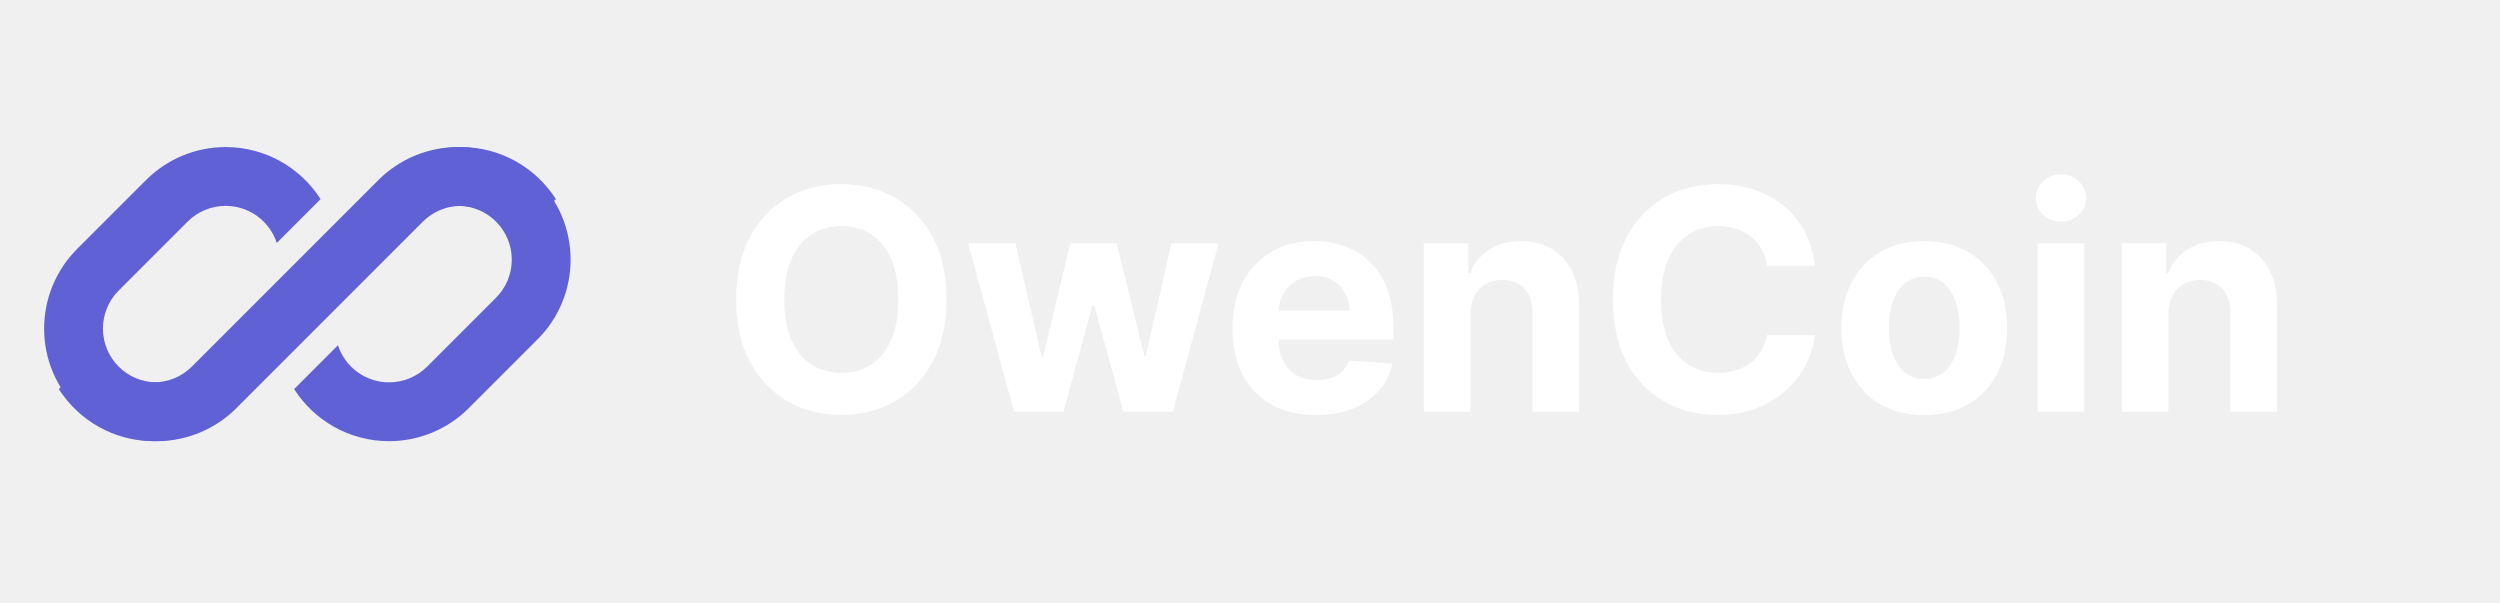
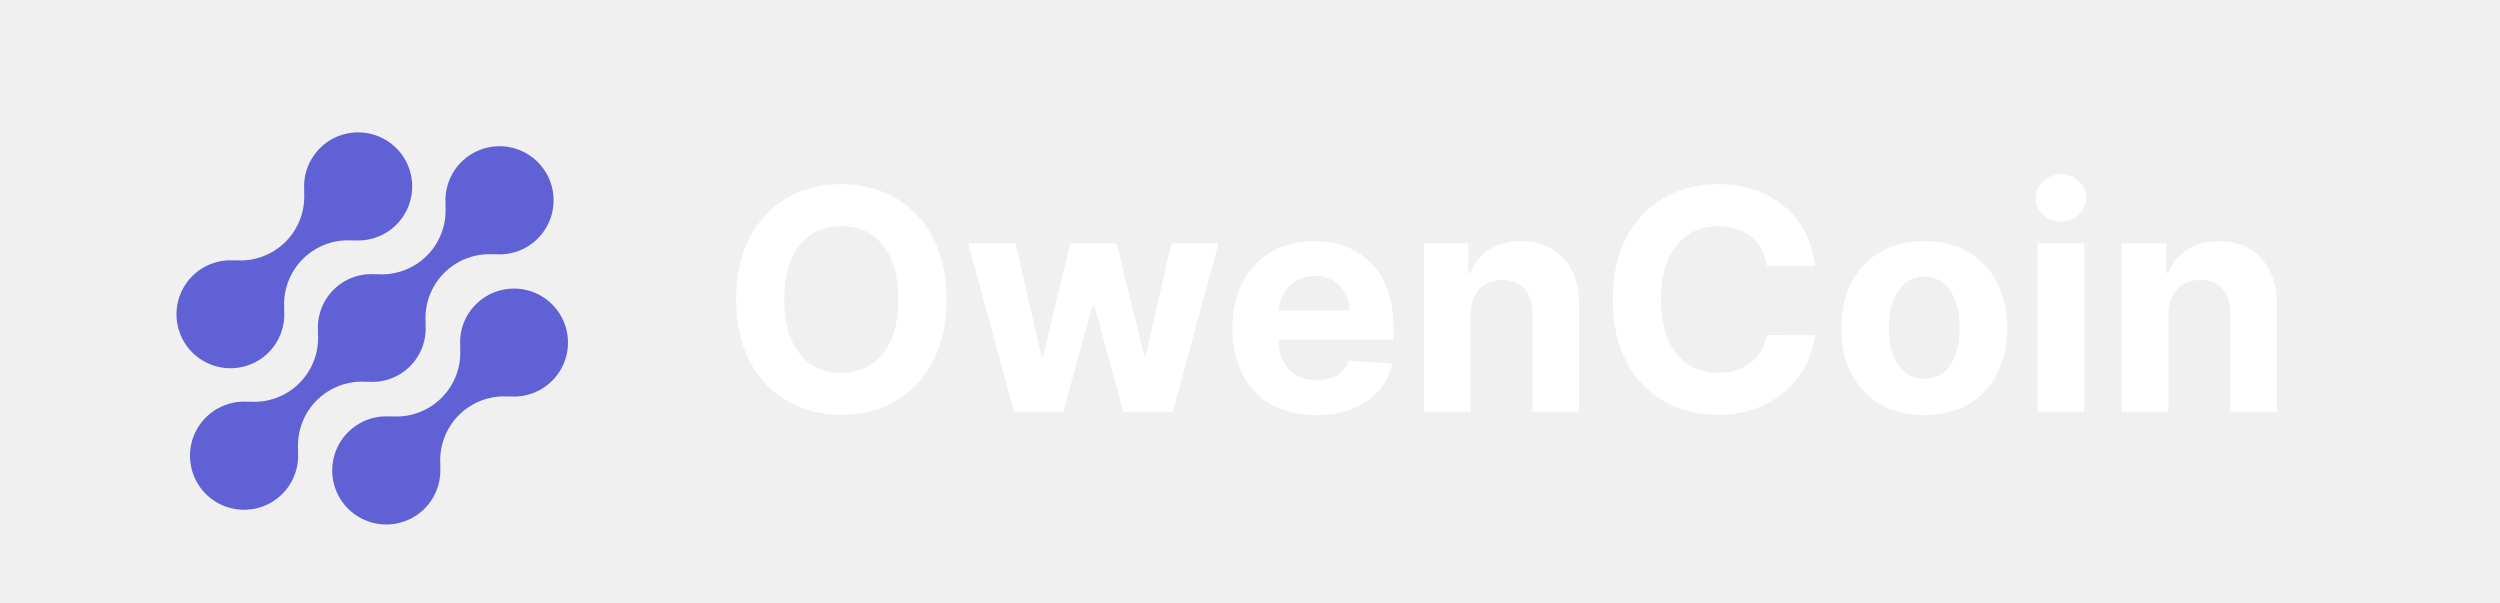
<svg xmlns="http://www.w3.org/2000/svg" width="170" height="41" viewBox="0 0 170 41" fill="none">
-   <path d="M64.362 20.364C64.362 22.029 64.046 23.446 63.415 24.614C62.789 25.783 61.934 26.675 60.85 27.291C59.771 27.903 58.558 28.209 57.211 28.209C55.853 28.209 54.635 27.901 53.556 27.284C52.478 26.668 51.625 25.775 50.999 24.607C50.372 23.439 50.059 22.024 50.059 20.364C50.059 18.698 50.372 17.281 50.999 16.113C51.625 14.945 52.478 14.055 53.556 13.443C54.635 12.827 55.853 12.518 57.211 12.518C58.558 12.518 59.771 12.827 60.85 13.443C61.934 14.055 62.789 14.945 63.415 16.113C64.046 17.281 64.362 18.698 64.362 20.364ZM61.088 20.364C61.088 19.285 60.927 18.375 60.604 17.634C60.285 16.893 59.836 16.332 59.254 15.949C58.672 15.566 57.991 15.375 57.211 15.375C56.43 15.375 55.749 15.566 55.167 15.949C54.586 16.332 54.133 16.893 53.81 17.634C53.492 18.375 53.333 19.285 53.333 20.364C53.333 21.442 53.492 22.352 53.81 23.093C54.133 23.834 54.586 24.396 55.167 24.778C55.749 25.161 56.43 25.353 57.211 25.353C57.991 25.353 58.672 25.161 59.254 24.778C59.836 24.396 60.285 23.834 60.604 23.093C60.927 22.352 61.088 21.442 61.088 20.364ZM68.954 28L65.837 16.546H69.051L70.826 24.241H70.93L72.78 16.546H75.934L77.814 24.197H77.91L79.656 16.546H82.862L79.752 28H76.389L74.42 20.796H74.279L72.31 28H68.954ZM89.49 28.224C88.312 28.224 87.297 27.985 86.447 27.508C85.602 27.026 84.951 26.345 84.493 25.465C84.036 24.579 83.807 23.533 83.807 22.325C83.807 21.147 84.036 20.113 84.493 19.223C84.951 18.333 85.595 17.639 86.425 17.142C87.26 16.645 88.24 16.396 89.363 16.396C90.119 16.396 90.822 16.518 91.474 16.762C92.13 17 92.701 17.361 93.189 17.843C93.681 18.325 94.064 18.932 94.337 19.663C94.611 20.389 94.747 21.239 94.747 22.213V23.086H85.075V21.117H91.757C91.757 20.659 91.657 20.254 91.459 19.901C91.26 19.548 90.984 19.272 90.631 19.073C90.283 18.87 89.878 18.768 89.415 18.768C88.933 18.768 88.505 18.88 88.133 19.103C87.765 19.322 87.476 19.618 87.268 19.991C87.059 20.359 86.952 20.769 86.947 21.221V23.093C86.947 23.66 87.051 24.149 87.26 24.562C87.474 24.975 87.775 25.293 88.162 25.517C88.55 25.74 89.01 25.852 89.542 25.852C89.895 25.852 90.218 25.803 90.511 25.703C90.805 25.604 91.056 25.454 91.265 25.256C91.474 25.057 91.633 24.813 91.742 24.525L94.68 24.719C94.531 25.425 94.225 26.041 93.763 26.568C93.306 27.09 92.714 27.498 91.988 27.791C91.267 28.079 90.434 28.224 89.49 28.224ZM99.997 21.378V28H96.82V16.546H99.848V18.566H99.982C100.236 17.9 100.661 17.373 101.258 16.985C101.854 16.593 102.578 16.396 103.428 16.396C104.223 16.396 104.917 16.57 105.508 16.918C106.1 17.266 106.56 17.764 106.888 18.41C107.216 19.051 107.38 19.817 107.38 20.707V28H104.203V21.273C104.208 20.572 104.029 20.026 103.666 19.633C103.303 19.235 102.804 19.036 102.167 19.036C101.74 19.036 101.362 19.128 101.034 19.312C100.711 19.496 100.457 19.765 100.273 20.117C100.094 20.466 100.002 20.886 99.997 21.378ZM123.419 18.074H120.153C120.093 17.652 119.971 17.276 119.787 16.948C119.603 16.615 119.367 16.332 119.079 16.098C118.791 15.864 118.457 15.685 118.08 15.561C117.707 15.437 117.302 15.375 116.864 15.375C116.074 15.375 115.385 15.571 114.798 15.964C114.212 16.352 113.757 16.918 113.434 17.664C113.111 18.405 112.949 19.305 112.949 20.364C112.949 21.452 113.111 22.367 113.434 23.108C113.762 23.849 114.219 24.408 114.806 24.786C115.392 25.164 116.071 25.353 116.842 25.353C117.274 25.353 117.674 25.296 118.042 25.181C118.415 25.067 118.746 24.9 119.034 24.681C119.323 24.458 119.561 24.187 119.75 23.869C119.944 23.55 120.078 23.188 120.153 22.78L123.419 22.795C123.335 23.496 123.123 24.172 122.785 24.823C122.452 25.47 122.002 26.049 121.435 26.561C120.874 27.068 120.203 27.471 119.422 27.769C118.646 28.062 117.769 28.209 116.79 28.209C115.427 28.209 114.209 27.901 113.135 27.284C112.066 26.668 111.221 25.775 110.6 24.607C109.983 23.439 109.675 22.024 109.675 20.364C109.675 18.698 109.988 17.281 110.615 16.113C111.241 14.945 112.091 14.055 113.165 13.443C114.239 12.827 115.447 12.518 116.79 12.518C117.674 12.518 118.495 12.643 119.25 12.891C120.011 13.14 120.685 13.503 121.271 13.98C121.858 14.452 122.335 15.032 122.703 15.718C123.076 16.404 123.315 17.189 123.419 18.074ZM130.85 28.224C129.692 28.224 128.69 27.978 127.845 27.485C127.005 26.988 126.356 26.297 125.899 25.412C125.441 24.522 125.213 23.491 125.213 22.317C125.213 21.134 125.441 20.1 125.899 19.215C126.356 18.325 127.005 17.634 127.845 17.142C128.69 16.645 129.692 16.396 130.85 16.396C132.009 16.396 133.008 16.645 133.848 17.142C134.693 17.634 135.345 18.325 135.802 19.215C136.259 20.1 136.488 21.134 136.488 22.317C136.488 23.491 136.259 24.522 135.802 25.412C135.345 26.297 134.693 26.988 133.848 27.485C133.008 27.978 132.009 28.224 130.85 28.224ZM130.865 25.763C131.392 25.763 131.832 25.614 132.185 25.315C132.538 25.012 132.804 24.599 132.983 24.077C133.167 23.555 133.259 22.961 133.259 22.295C133.259 21.629 133.167 21.035 132.983 20.513C132.804 19.991 132.538 19.578 132.185 19.275C131.832 18.972 131.392 18.82 130.865 18.82C130.333 18.82 129.886 18.972 129.523 19.275C129.165 19.578 128.894 19.991 128.71 20.513C128.531 21.035 128.442 21.629 128.442 22.295C128.442 22.961 128.531 23.555 128.71 24.077C128.894 24.599 129.165 25.012 129.523 25.315C129.886 25.614 130.333 25.763 130.865 25.763ZM138.554 28V16.546H141.731V28H138.554ZM140.15 15.069C139.677 15.069 139.272 14.912 138.934 14.599C138.601 14.281 138.435 13.901 138.435 13.458C138.435 13.021 138.601 12.645 138.934 12.332C139.272 12.014 139.677 11.855 140.15 11.855C140.622 11.855 141.025 12.014 141.358 12.332C141.696 12.645 141.865 13.021 141.865 13.458C141.865 13.901 141.696 14.281 141.358 14.599C141.025 14.912 140.622 15.069 140.15 15.069ZM147.452 21.378V28H144.276V16.546H147.303V18.566H147.438C147.691 17.9 148.116 17.373 148.713 16.985C149.309 16.593 150.033 16.396 150.883 16.396C151.678 16.396 152.372 16.57 152.963 16.918C153.555 17.266 154.015 17.764 154.343 18.41C154.671 19.051 154.835 19.817 154.835 20.707V28H151.658V21.273C151.663 20.572 151.484 20.026 151.121 19.633C150.759 19.235 150.259 19.036 149.623 19.036C149.195 19.036 148.817 19.128 148.489 19.312C148.166 19.496 147.912 19.765 147.728 20.117C147.549 20.466 147.457 20.886 147.452 21.378Z" fill="white" style="fill:white;fill-opacity:1;" />
-   <g clip-path="url(#clip0_1951_4)">
-     <path d="M15.343 10C13.312 10 11.365 10.807 9.929 12.243L5.243 16.929C3.807 18.365 3 20.312 3 22.343C3 26.572 6.428 30 10.657 30C12.688 30 14.635 29.193 16.071 27.757L19.313 24.516C19.313 24.516 19.313 24.516 19.313 24.516L28.757 15.071C29.443 14.385 30.373 14 31.343 14C32.967 14 34.343 15.058 34.821 16.523L37.801 13.542C36.442 11.412 34.057 10 31.343 10C29.312 10 27.365 10.807 25.929 12.243L13.243 24.929C12.557 25.615 11.627 26 10.657 26C8.637 26 7 24.363 7 22.343C7 21.373 7.385 20.443 8.071 19.757L12.757 15.071C13.443 14.385 14.373 14 15.343 14C16.967 14 18.343 15.058 18.821 16.523L21.802 13.542C20.442 11.412 18.057 10 15.343 10Z" fill="#6161D6" style="fill:#6161D6;fill:color(display-p3 0.379 0.379 0.84);fill-opacity:1;" />
-     <path d="M13.044 24.929C12.358 25.615 11.428 26 10.458 26C8.835 26 7.458 24.942 6.981 23.478L4 26.459C5.36 28.588 7.744 30 10.458 30C12.489 30 14.436 29.193 15.872 27.757L28.558 15.071C29.244 14.385 30.174 14 31.144 14C33.164 14 34.801 15.637 34.801 17.657C34.801 18.627 34.416 19.557 33.73 20.243L29.044 24.929C28.358 25.615 27.428 26 26.458 26C24.834 26 23.458 24.942 22.98 23.477L20 26.458C21.36 28.588 23.744 30 26.458 30C28.489 30 30.436 29.193 31.872 27.757L36.559 23.071C37.995 21.635 38.801 19.688 38.801 17.657C38.801 13.428 35.373 10 31.144 10C29.114 10 27.166 10.807 25.73 12.243L13.044 24.929Z" fill="#6161D6" style="fill:#6161D6;fill:color(display-p3 0.379 0.379 0.84);fill-opacity:1;" />
-   </g>
-   <defs>
-     <clipPath id="clip0_1951_4">
-       <rect width="36" height="20" fill="white" style="fill:white;fill-opacity:1;" transform="translate(3 10)" />
-     </clipPath>
-   </defs>
+   <path d="M147.452 21.378V28H144.275V16.546H147.303V18.567H147.437C147.691 17.9 148.116 17.373 148.713 16.986C149.309 16.593 150.032 16.396 150.883 16.396C151.678 16.396 152.372 16.57 152.963 16.919C153.555 17.267 154.015 17.764 154.343 18.41C154.671 19.051 154.835 19.817 154.835 20.707V28H151.658V21.274C151.663 20.573 151.484 20.026 151.121 19.633C150.758 19.235 150.259 19.036 149.622 19.036C149.195 19.036 148.817 19.128 148.489 19.312C148.166 19.496 147.912 19.765 147.728 20.118C147.549 20.466 147.457 20.886 147.452 21.378Z" fill="white" style="fill:white;fill-opacity:1;" />
+   <path d="M138.553 28V16.545H141.73V28H138.553ZM140.149 15.069C139.676 15.069 139.271 14.912 138.933 14.599C138.6 14.281 138.434 13.9 138.434 13.458C138.434 13.02 138.6 12.645 138.933 12.332C139.271 12.014 139.676 11.854 140.149 11.854C140.621 11.854 141.024 12.014 141.357 12.332C141.695 12.645 141.864 13.02 141.864 13.458C141.864 13.9 141.695 14.281 141.357 14.599C141.024 14.912 140.621 15.069 140.149 15.069Z" fill="white" style="fill:white;fill-opacity:1;" />
+   <path d="M130.851 28.224C129.692 28.224 128.691 27.978 127.845 27.486C127.005 26.988 126.356 26.297 125.899 25.413C125.442 24.523 125.213 23.491 125.213 22.318C125.213 21.134 125.442 20.1 125.899 19.215C126.356 18.326 127.005 17.634 127.845 17.142C128.691 16.645 129.692 16.396 130.851 16.396C132.009 16.396 133.008 16.645 133.849 17.142C134.694 17.634 135.345 18.326 135.802 19.215C136.26 20.1 136.488 21.134 136.488 22.318C136.488 23.491 136.26 24.523 135.802 25.413C135.345 26.297 134.694 26.988 133.849 27.486C133.008 27.978 132.009 28.224 130.851 28.224ZM130.866 25.763C131.393 25.763 131.833 25.614 132.186 25.316C132.539 25.012 132.805 24.6 132.983 24.078C133.167 23.556 133.259 22.962 133.259 22.295C133.259 21.629 133.167 21.035 132.983 20.513C132.805 19.991 132.539 19.578 132.186 19.275C131.833 18.972 131.393 18.82 130.866 18.82C130.334 18.82 129.886 18.972 129.523 19.275C129.165 19.578 128.894 19.991 128.71 20.513C128.531 21.035 128.442 21.629 128.442 22.295C128.442 22.962 128.531 23.556 128.71 24.078C128.894 24.6 129.165 25.012 129.523 25.316C129.886 25.614 130.334 25.763 130.866 25.763Z" fill="white" style="fill:white;fill-opacity:1;" />
+   <path d="M123.418 18.074H120.151C120.092 17.652 119.97 17.276 119.786 16.948C119.602 16.615 119.366 16.332 119.078 16.098C118.789 15.864 118.456 15.685 118.078 15.561C117.705 15.437 117.3 15.375 116.863 15.375C116.072 15.375 115.384 15.571 114.797 15.964C114.21 16.352 113.756 16.918 113.432 17.664C113.109 18.405 112.948 19.305 112.948 20.364C112.948 21.453 113.109 22.367 113.432 23.108C113.76 23.849 114.218 24.408 114.805 24.786C115.391 25.164 116.07 25.353 116.84 25.353C117.273 25.353 117.673 25.296 118.041 25.181C118.414 25.067 118.744 24.9 119.033 24.682C119.321 24.458 119.56 24.187 119.749 23.869C119.943 23.55 120.077 23.188 120.151 22.78L123.418 22.795C123.333 23.496 123.122 24.172 122.784 24.823C122.451 25.47 122.001 26.049 121.434 26.561C120.872 27.068 120.201 27.471 119.421 27.769C118.645 28.062 117.768 28.209 116.788 28.209C115.426 28.209 114.208 27.901 113.134 27.284C112.065 26.668 111.22 25.775 110.599 24.607C109.982 23.439 109.674 22.024 109.674 20.364C109.674 18.698 109.987 17.281 110.613 16.113C111.24 14.945 112.09 14.055 113.164 13.443C114.238 12.827 115.446 12.519 116.788 12.519C117.673 12.519 118.493 12.643 119.249 12.891C120.01 13.14 120.683 13.503 121.27 13.98C121.857 14.453 122.334 15.032 122.702 15.718C123.075 16.404 123.313 17.189 123.418 18.074Z" fill="white" style="fill:white;fill-opacity:1;" />
+   <path d="M99.997 21.378V28H96.82V16.546H99.848V18.567H99.982C100.236 17.9 100.661 17.373 101.257 16.986C101.854 16.593 102.577 16.396 103.428 16.396C104.223 16.396 104.917 16.57 105.508 16.919C106.1 17.267 106.56 17.764 106.888 18.41C107.216 19.051 107.38 19.817 107.38 20.707V28H104.203V21.274C104.208 20.573 104.029 20.026 103.666 19.633C103.303 19.235 102.804 19.036 102.167 19.036C101.74 19.036 101.362 19.128 101.034 19.312C100.711 19.496 100.457 19.765 100.273 20.118C100.094 20.466 100.002 20.886 99.997 21.378Z" fill="white" style="fill:white;fill-opacity:1;" />
+   <path d="M89.489 28.224C88.311 28.224 87.297 27.985 86.447 27.508C85.601 27.026 84.95 26.345 84.493 25.465C84.035 24.58 83.807 23.533 83.807 22.325C83.807 21.147 84.035 20.113 84.493 19.223C84.95 18.333 85.594 17.639 86.424 17.142C87.259 16.645 88.239 16.396 89.362 16.396C90.118 16.396 90.822 16.518 91.473 16.762C92.129 17 92.701 17.361 93.188 17.843C93.68 18.326 94.063 18.932 94.337 19.663C94.61 20.389 94.747 21.239 94.747 22.213V23.086H85.074V21.117H91.756C91.756 20.66 91.657 20.254 91.458 19.901C91.259 19.549 90.983 19.273 90.63 19.074C90.282 18.87 89.877 18.768 89.415 18.768C88.932 18.768 88.505 18.88 88.132 19.104C87.764 19.322 87.476 19.618 87.267 19.991C87.058 20.359 86.951 20.769 86.946 21.221V23.093C86.946 23.66 87.051 24.15 87.259 24.562C87.473 24.975 87.774 25.293 88.162 25.517C88.549 25.741 89.009 25.852 89.541 25.852C89.894 25.852 90.218 25.803 90.511 25.703C90.804 25.604 91.055 25.455 91.264 25.256C91.473 25.057 91.632 24.813 91.741 24.525L94.68 24.719C94.53 25.425 94.225 26.041 93.762 26.568C93.305 27.09 92.713 27.498 91.987 27.791C91.266 28.08 90.434 28.224 89.489 28.224Z" fill="white" style="fill:white;fill-opacity:1;" />
+   <path d="M68.953 28L65.836 16.545H69.05L70.825 24.241H70.929L72.779 16.545H75.933L77.812 24.196H77.909L79.654 16.545H82.861L79.751 28H76.388L74.419 20.796H74.278L72.309 28H68.953Z" fill="white" style="fill:white;fill-opacity:1;" />
+   <path d="M64.362 20.364C64.362 22.029 64.046 23.446 63.415 24.614C62.788 25.783 61.933 26.675 60.849 27.292C59.771 27.903 58.557 28.209 57.21 28.209C55.853 28.209 54.635 27.901 53.556 27.284C52.477 26.668 51.625 25.775 50.998 24.607C50.372 23.439 50.059 22.024 50.059 20.364C50.059 18.698 50.372 17.281 50.998 16.113C51.625 14.945 52.477 14.055 53.556 13.443C54.635 12.827 55.853 12.519 57.21 12.519C58.557 12.519 59.771 12.827 60.849 13.443C61.933 14.055 62.788 14.945 63.415 16.113C64.046 17.281 64.362 18.698 64.362 20.364ZM61.088 20.364C61.088 19.285 60.926 18.375 60.603 17.634C60.285 16.894 59.835 16.332 59.254 15.949C58.672 15.566 57.991 15.375 57.21 15.375C56.43 15.375 55.749 15.566 55.167 15.949C54.585 16.332 54.133 16.894 53.81 17.634C53.492 18.375 53.332 19.285 53.332 20.364C53.332 21.443 53.492 22.352 53.81 23.093C54.133 23.834 54.585 24.396 55.167 24.779C55.749 25.161 56.43 25.353 57.21 25.353C57.991 25.353 58.672 25.161 59.254 24.779C59.835 24.396 60.285 23.834 60.603 23.093C60.926 22.352 61.088 21.443 61.088 20.364Z" fill="white" style="fill:white;fill-opacity:1;" />
+   <path d="M32.349 20.703C31.97 21.085 31.68 21.545 31.499 22.051C31.318 22.557 31.251 23.097 31.303 23.632L31.285 23.614C31.338 24.244 31.253 24.878 31.036 25.472C30.819 26.065 30.475 26.604 30.028 27.051C29.581 27.498 29.042 27.842 28.448 28.059C27.854 28.276 27.221 28.361 26.591 28.308L26.609 28.326C25.855 28.256 25.099 28.42 24.442 28.796C23.785 29.172 23.26 29.741 22.938 30.426C22.617 31.111 22.514 31.878 22.645 32.623C22.776 33.369 23.133 34.056 23.668 34.59C24.204 35.125 24.891 35.482 25.636 35.612C26.382 35.742 27.149 35.639 27.834 35.316C28.518 34.994 29.087 34.469 29.462 33.812C29.837 33.154 30 32.398 29.93 31.644L29.949 31.662C29.895 31.032 29.98 30.399 30.198 29.805C30.415 29.211 30.759 28.672 31.206 28.225C31.653 27.778 32.192 27.434 32.785 27.217C33.379 27 34.013 26.915 34.643 26.968L34.624 26.95C35.239 27.006 35.859 26.905 36.425 26.657C36.991 26.409 37.485 26.022 37.862 25.533C38.239 25.043 38.486 24.466 38.58 23.855C38.675 23.245 38.614 22.62 38.402 22.039C38.191 21.459 37.837 20.941 37.372 20.533C36.907 20.126 36.347 19.843 35.744 19.709C35.141 19.576 34.513 19.597 33.92 19.771C33.327 19.945 32.788 20.265 32.352 20.703H32.349Z" fill="#6161D6" style="fill:#6161D6;fill:color(display-p3 0.379 0.379 0.84);fill-opacity:1;" />
+   <path d="M24.971 25.968L24.952 25.95C25.487 26.004 26.028 25.939 26.535 25.758C27.041 25.577 27.502 25.286 27.883 24.906C28.263 24.526 28.554 24.066 28.735 23.559C28.916 23.052 28.982 22.512 28.929 21.976L28.948 21.994C28.895 21.364 28.98 20.731 29.197 20.137C29.414 19.543 29.758 19.004 30.205 18.557C30.652 18.11 31.191 17.766 31.785 17.549C32.378 17.332 33.012 17.247 33.642 17.3L33.623 17.282C34.376 17.353 35.133 17.19 35.791 16.814C36.448 16.439 36.973 15.87 37.295 15.185C37.617 14.501 37.72 13.733 37.59 12.988C37.46 12.242 37.103 11.555 36.568 11.02C36.032 10.485 35.345 10.127 34.6 9.997C33.854 9.867 33.087 9.97 32.402 10.292C31.717 10.614 31.148 11.139 30.773 11.797C30.398 12.454 30.234 13.211 30.305 13.964L30.287 13.945C30.34 14.575 30.255 15.209 30.038 15.803C29.821 16.396 29.477 16.936 29.03 17.383C28.583 17.83 28.044 18.174 27.451 18.391C26.857 18.608 26.223 18.693 25.593 18.639L25.611 18.658C25.076 18.604 24.535 18.67 24.028 18.851C23.521 19.031 23.061 19.322 22.68 19.703C22.3 20.083 22.008 20.543 21.827 21.05C21.646 21.556 21.58 22.097 21.634 22.632L21.616 22.614C21.669 23.244 21.584 23.878 21.367 24.471C21.149 25.065 20.805 25.604 20.359 26.051C19.912 26.498 19.373 26.842 18.779 27.059C18.186 27.276 17.552 27.361 16.922 27.308L16.94 27.326C16.186 27.256 15.429 27.419 14.772 27.794C14.115 28.169 13.59 28.738 13.268 29.423C12.945 30.108 12.843 30.876 12.973 31.621C13.103 32.367 13.46 33.054 13.995 33.589C14.53 34.124 15.218 34.481 15.963 34.611C16.709 34.742 17.476 34.639 18.161 34.317C18.846 33.995 19.415 33.469 19.79 32.812C20.165 32.155 20.329 31.398 20.258 30.644L20.277 30.662C20.224 30.032 20.309 29.399 20.526 28.805C20.743 28.211 21.087 27.672 21.534 27.225C21.981 26.778 22.52 26.434 23.113 26.217C23.707 26 24.341 25.915 24.971 25.968Z" fill="#6161D6" style="fill:#6161D6;fill:color(display-p3 0.379 0.379 0.84);fill-opacity:1;" />
+   <path d="M18.27 23.961C18.649 23.58 18.939 23.12 19.12 22.613C19.3 22.107 19.367 21.567 19.315 21.032L19.334 21.05C19.281 20.42 19.366 19.786 19.583 19.192C19.8 18.598 20.144 18.059 20.591 17.612C21.039 17.165 21.578 16.821 22.172 16.604C22.766 16.387 23.4 16.302 24.03 16.356L24.011 16.338C24.764 16.409 25.521 16.245 26.178 15.87C26.835 15.495 27.36 14.926 27.682 14.241C28.003 13.556 28.106 12.789 27.976 12.044C27.846 11.299 27.489 10.612 26.954 10.077C26.419 9.542 25.732 9.185 24.987 9.055C24.242 8.925 23.474 9.027 22.79 9.349C22.105 9.671 21.536 10.196 21.161 10.853C20.786 11.51 20.622 12.267 20.693 13.02L20.675 13.002C20.728 13.632 20.643 14.266 20.426 14.859C20.209 15.453 19.865 15.992 19.418 16.439C18.971 16.886 18.432 17.23 17.838 17.447C17.245 17.664 16.611 17.749 15.981 17.696L15.999 17.714C15.383 17.659 14.764 17.76 14.198 18.008C13.632 18.256 13.138 18.642 12.761 19.132C12.384 19.622 12.137 20.199 12.043 20.81C11.949 21.42 12.01 22.045 12.221 22.625C12.432 23.206 12.787 23.724 13.252 24.131C13.716 24.539 14.276 24.822 14.88 24.955C15.483 25.088 16.11 25.067 16.703 24.893C17.296 24.719 17.836 24.399 18.272 23.961H18.27Z" fill="#6161D6" style="fill:#6161D6;fill:color(display-p3 0.379 0.379 0.84);fill-opacity:1;" />
</svg>
